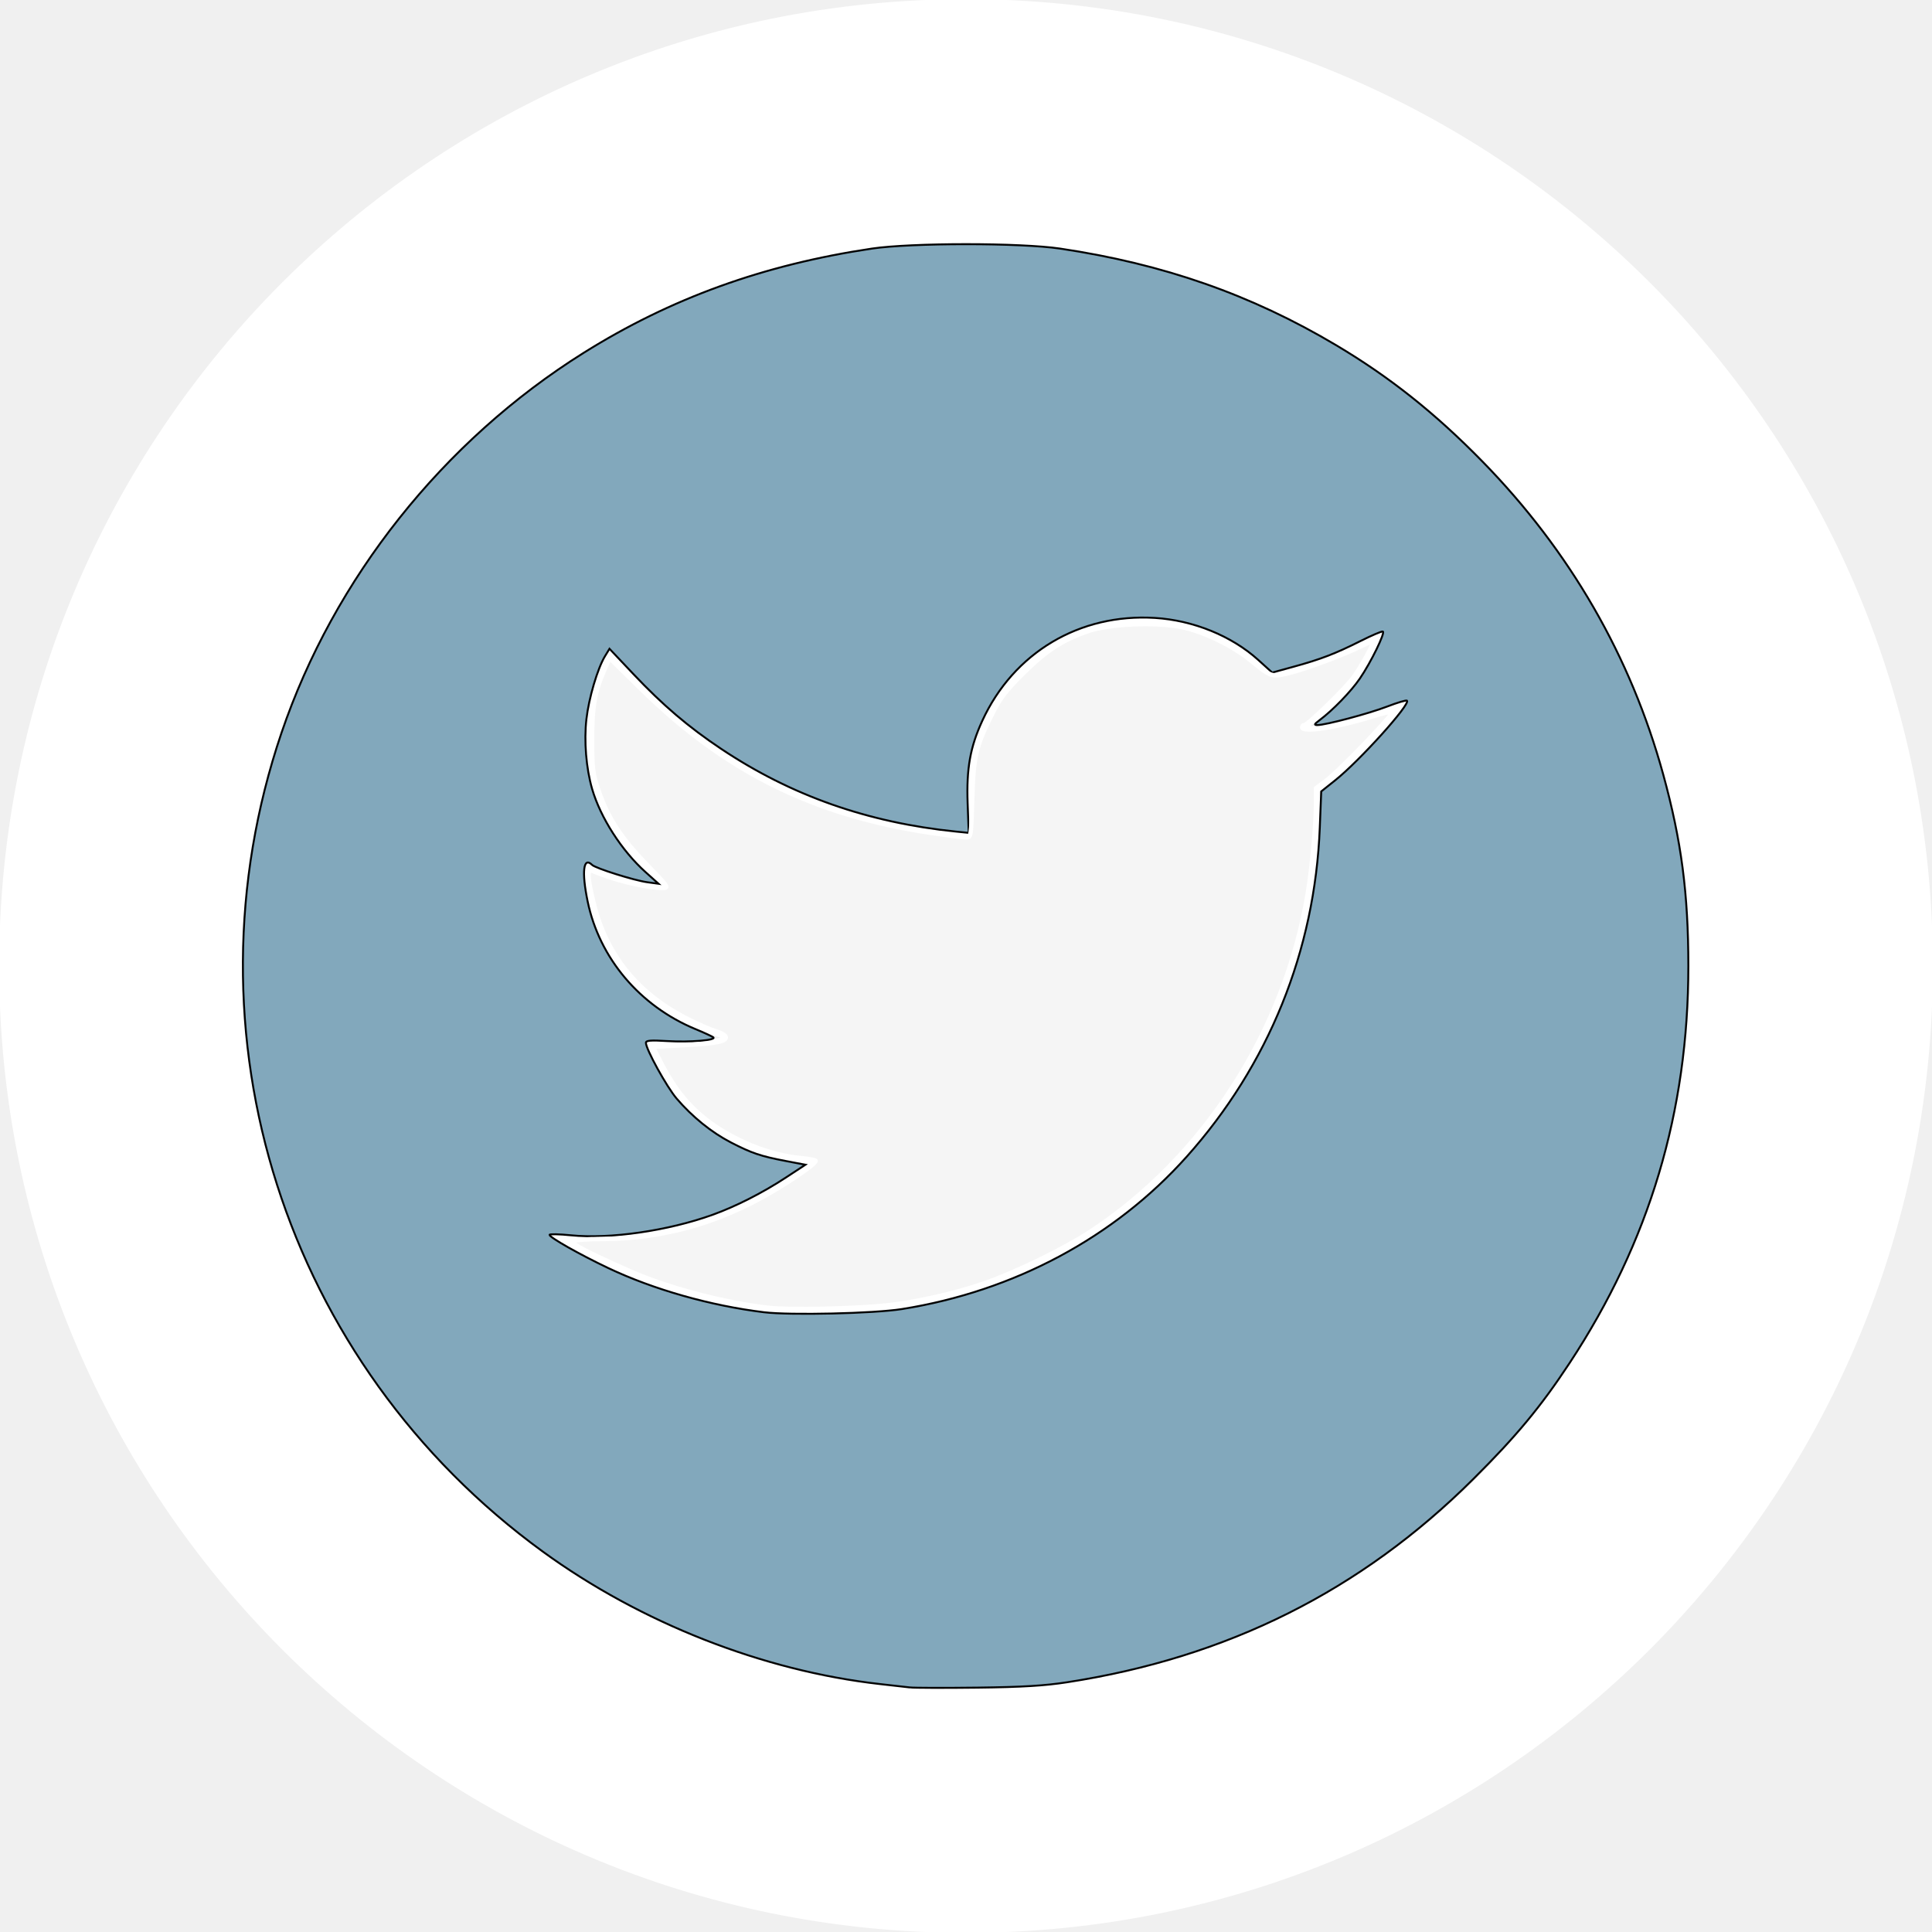
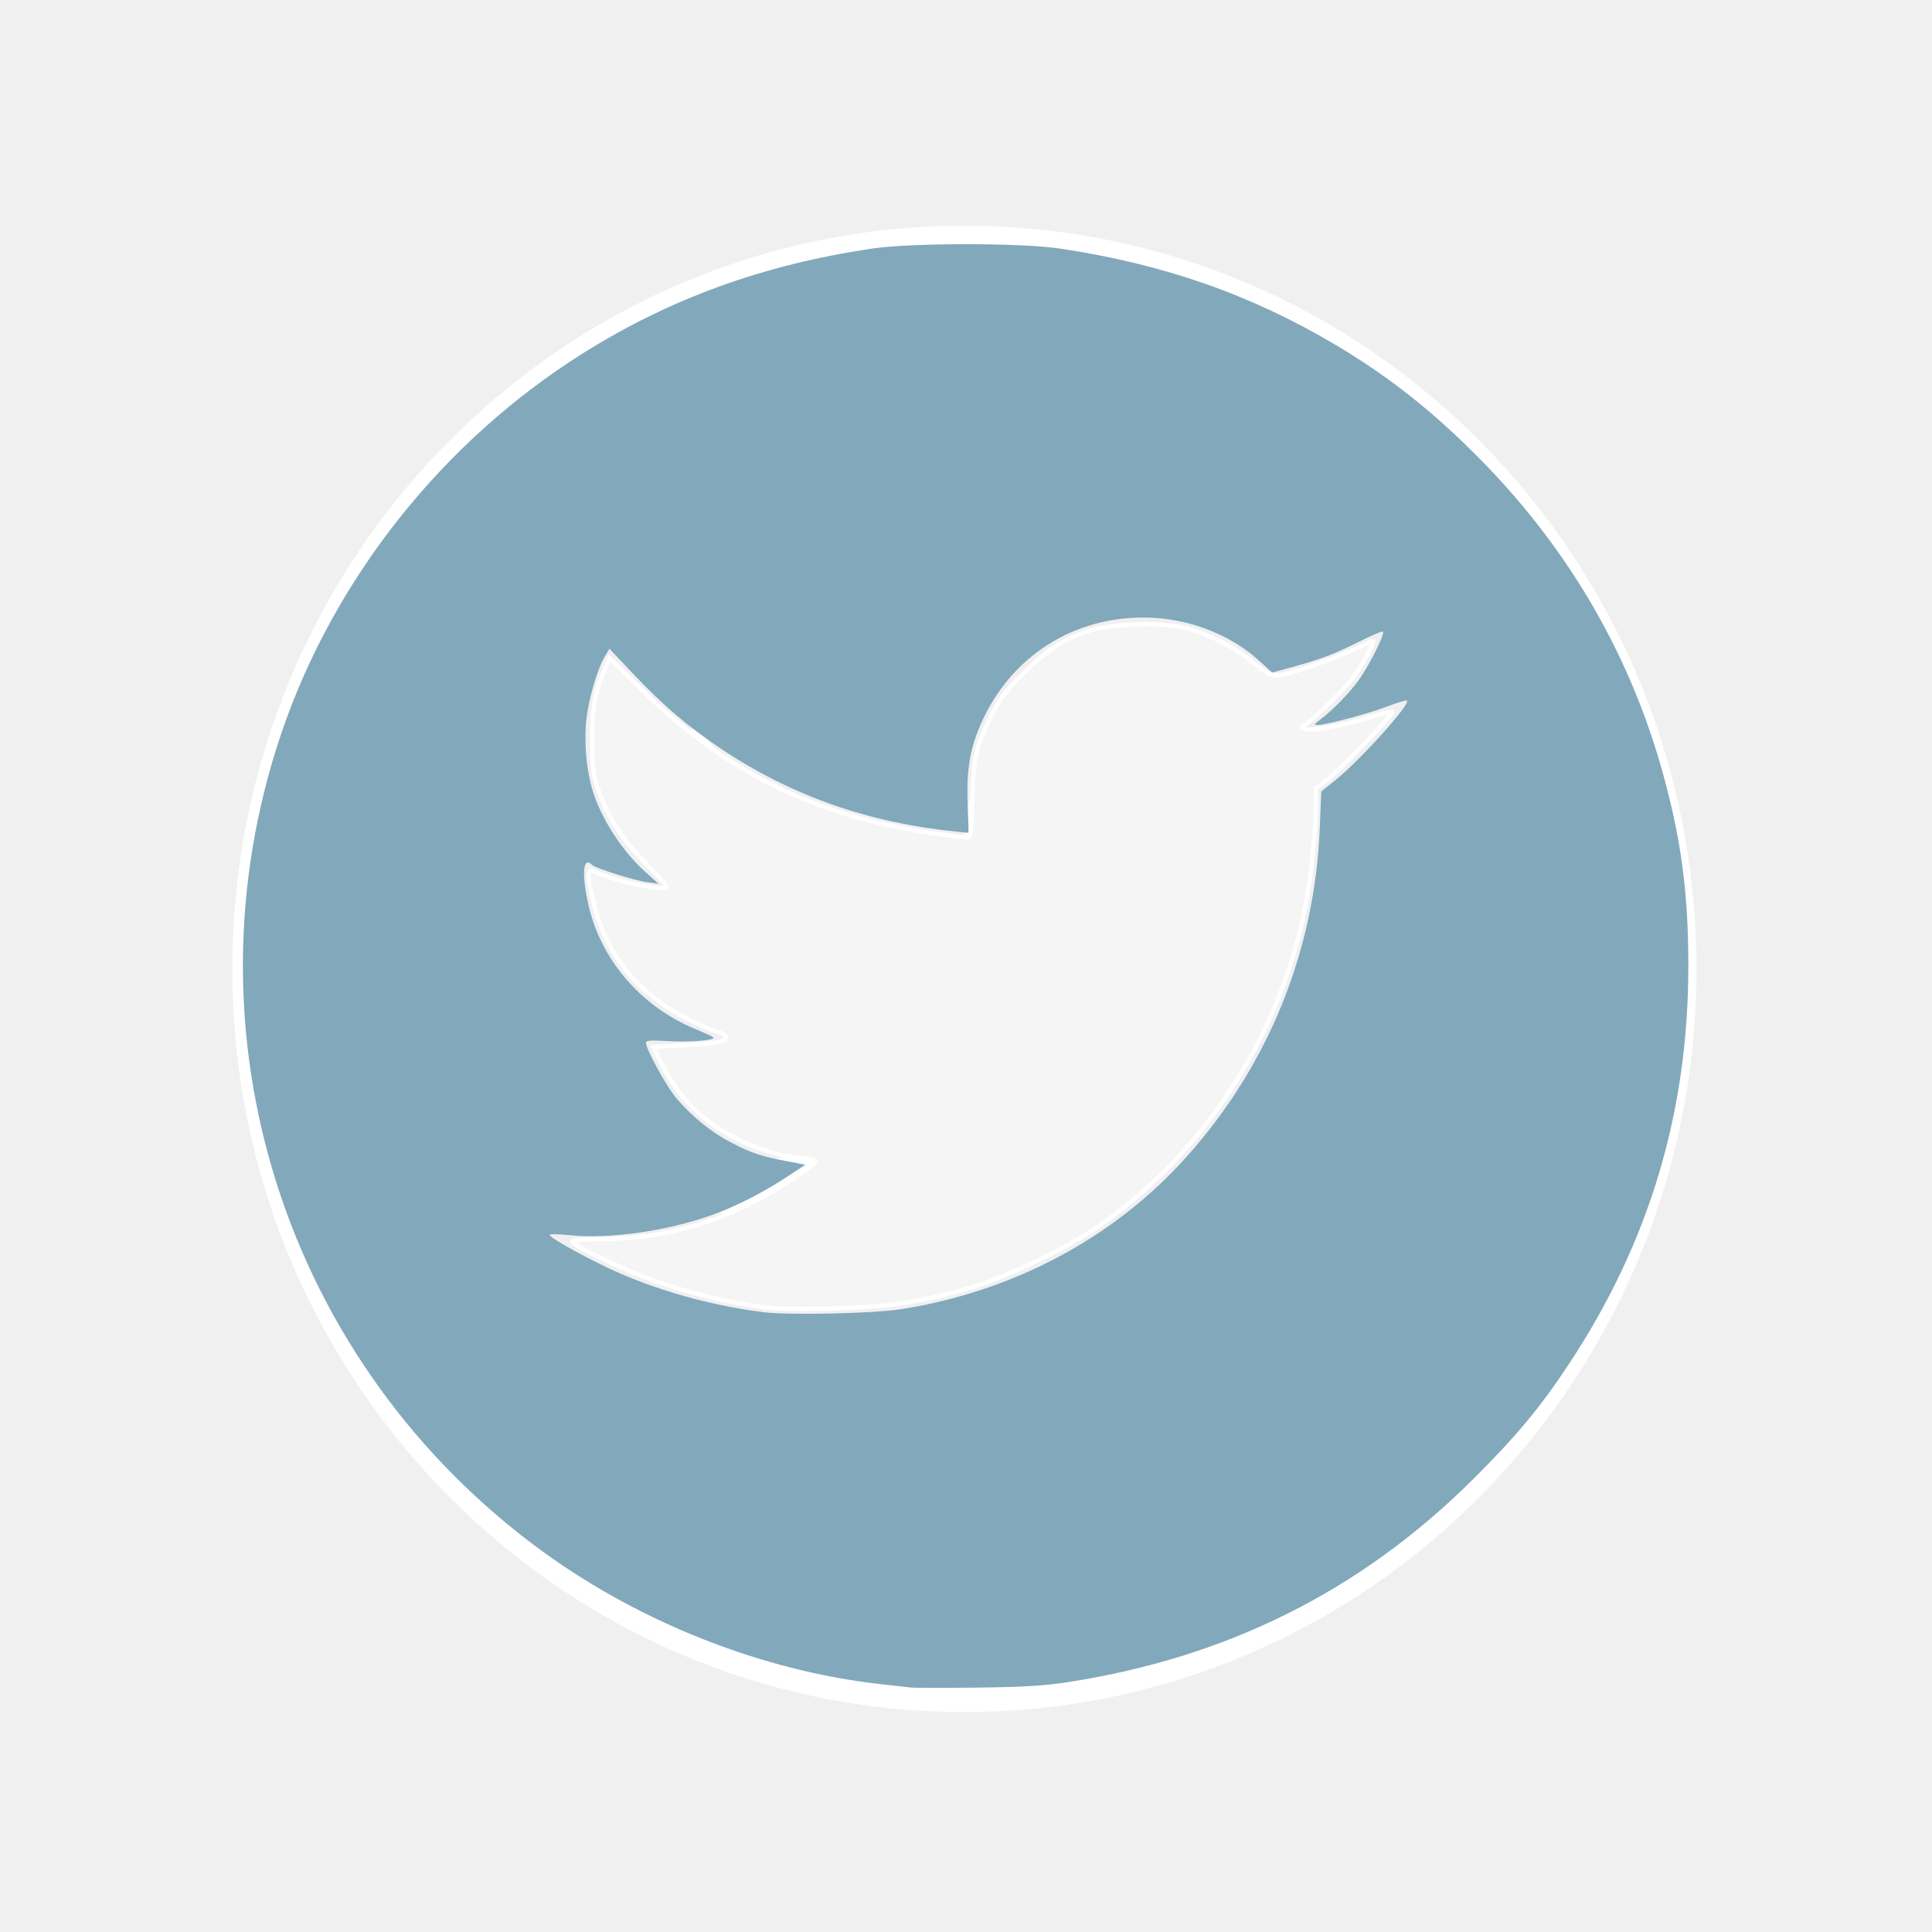
<svg xmlns="http://www.w3.org/2000/svg" height="800px" width="800px" version="1.1" id="_x32_" viewBox="0 0 512 512" xml:space="preserve">
  <defs id="defs13" />
  <style type="text/css" id="style2">
	.st0{fill:#000000;}
</style>
-   <g id="g8" style="fill:#ffffff;stroke:#ffffff;stroke-opacity:1;stroke-width:0.448;stroke-miterlimit:4;stroke-dasharray:none">
-     <path class="st0" d="M256,0C114.615,0,0,114.615,0,256s114.615,256,256,256s256-114.615,256-256S397.385,0,256,0z M256,448   c-105.869,0-192-86.131-192-192S150.131,64,256,64s192,86.131,192,192S361.869,448,256,448z" id="path4" style="fill:#ffffff;stroke:#ffffff;stroke-opacity:1;stroke-width:0.448;stroke-miterlimit:4;stroke-dasharray:none" />
-     <path class="st0" d="M372.432,186c0.084-0.125,0.184-0.238,0.268-0.363c-6.652,2.949-13.713,5.098-21.066,6.436   c-1.754,0.264-3.52,0.49-5.305,0.627c7.502-4.594,13.53-11.281,17.44-19.215c1.029-1.973,2.025-3.967,2.785-6.062   c-0.088,0.053-0.184,0.094-0.272,0.146c0.039-0.123,0.11-0.23,0.148-0.354c-8.992,5.332-18.953,9.207-29.556,11.295   c-8.49-9.047-20.588-14.699-33.975-14.699c-25.709,0-46.549,20.84-46.549,46.545c0,3.348,0.387,6.602,1.057,9.75   c0.041,0.287,0.064,0.564,0.105,0.853c-34.021-1.717-64.633-16.283-87.131-38.932c-2.988-3.051-5.871-6.219-8.56-9.578   c-0.014,0.024-0.022,0.047-0.035,0.07c-0.055-0.066-0.117-0.123-0.172-0.19c-4.006,6.875-6.301,14.869-6.301,23.4   c0,13.328,5.652,25.305,14.631,33.795c1.783,1.756,3.67,3.424,5.734,4.918c-7.502-0.295-14.56-2.357-20.742-5.791   c-0.002,0.195-0.004,0.389-0.004,0.586c0,18.754,11.174,34.791,27.158,42.164c3.098,1.49,6.324,2.754,9.771,3.558   c-3.787,0.994-7.754,1.551-11.853,1.551c-2.649,0-5.209-0.31-7.734-0.738c-0.258-0.072-0.543-0.09-0.795-0.172   c0.012,0.035,0.03,0.066,0.041,0.1c-0.088-0.016-0.184-0.01-0.27-0.026c5.184,16.188,19.004,28.516,36.029,31.59   c2.365,0.473,4.787,0.766,7.252,0.881c-15.9,12.393-35.89,19.781-57.609,19.781c-3.02,0-5.979-0.244-8.926-0.523   c-0.68-0.121-1.385-0.166-2.049-0.33c0.129,0.082,0.266,0.152,0.394,0.234c-0.172-0.019-0.351-0.012-0.521-0.031   c20.598,13.207,45.064,20.912,71.352,20.912c47.303,0,82.695-21.694,104.959-51.446c0.074-0.098,0.156-0.189,0.228-0.287   c2.129-2.86,4.088-5.809,5.971-8.805c0.387-0.611,0.816-1.195,1.192-1.812c1.736-2.862,3.303-5.795,4.818-8.752   c0.377-0.736,0.806-1.447,1.17-2.192c1.764-3.6,3.354-7.258,4.789-10.959c0.018-0.043,0.037-0.086,0.055-0.129   c6.084-15.73,9.254-32.197,9.254-48.054c0-2.02-0.045-4.026-0.135-6.022c7.234-5.223,13.664-11.514,19.152-18.553   c1.428-1.744,2.842-3.5,4.17-5.324C372.676,185.908,372.551,185.949,372.432,186z" id="path6" style="fill:#ffffff;stroke:#ffffff;stroke-opacity:1;stroke-width:0.448;stroke-miterlimit:4;stroke-dasharray:none" />
+   <g id="g8" style="fill:#ffffff;stroke:#ffffff;stroke-width:0.448;stroke-miterlimit:4;stroke-dasharray:none;stroke-opacity:1" transform="matrix(0.7571966,0,0,0.7686614,61.73888,59.98292)">
+     <path class="st0" d="M 256,0 C 114.615,0 0,114.615 0,256 0,397.385 114.615,512 256,512 397.385,512 512,397.385 512,256 512,114.615 397.385,0 256,0 Z m 0,448 C 150.131,448 64,361.869 64,256 64,150.131 150.131,64 256,64 c 105.869,0 192,86.131 192,192 0,105.869 -86.131,192 -192,192 z" id="path4" style="fill:#ffffff;stroke:#ffffff;stroke-width:0.448;stroke-miterlimit:4;stroke-dasharray:none;stroke-opacity:1" />
+     <path class="st0" d="m 372.432,186 c 0.084,-0.125 0.184,-0.238 0.268,-0.363 -6.652,2.949 -13.713,5.098 -21.066,6.436 -1.754,0.264 -3.52,0.49 -5.305,0.627 7.502,-4.594 13.53,-11.281 17.44,-19.215 1.029,-1.973 2.025,-3.967 2.785,-6.062 -0.088,0.053 -0.184,0.094 -0.272,0.146 0.039,-0.123 0.11,-0.23 0.148,-0.354 -8.992,5.332 -18.953,9.207 -29.556,11.295 -8.49,-9.047 -20.588,-14.699 -33.975,-14.699 -25.709,0 -46.549,20.84 -46.549,46.545 0,3.348 0.387,6.602 1.057,9.75 0.041,0.287 0.064,0.564 0.105,0.853 -34.021,-1.717 -64.633,-16.283 -87.131,-38.932 -2.988,-3.051 -5.871,-6.219 -8.56,-9.578 -0.014,0.024 -0.022,0.047 -0.035,0.07 -0.055,-0.066 -0.117,-0.123 -0.172,-0.19 -4.006,6.875 -6.301,14.869 -6.301,23.4 0,13.328 5.652,25.305 14.631,33.795 1.783,1.756 3.67,3.424 5.734,4.918 -7.502,-0.295 -14.56,-2.357 -20.742,-5.791 -0.002,0.195 -0.004,0.389 -0.004,0.586 0,18.754 11.174,34.791 27.158,42.164 3.098,1.49 6.324,2.754 9.771,3.558 -3.787,0.994 -7.754,1.551 -11.853,1.551 -2.649,0 -5.209,-0.31 -7.734,-0.738 -0.258,-0.072 -0.543,-0.09 -0.795,-0.172 0.012,0.035 0.03,0.066 0.041,0.1 -0.088,-0.016 -0.184,-0.01 -0.27,-0.026 5.184,16.188 19.004,28.516 36.029,31.59 2.365,0.473 4.787,0.766 7.252,0.881 -15.9,12.393 -35.89,19.781 -57.609,19.781 -3.02,0 -5.979,-0.244 -8.926,-0.523 -0.68,-0.121 -1.385,-0.166 -2.049,-0.33 0.129,0.082 0.266,0.152 0.394,0.234 -0.172,-0.019 -0.351,-0.012 -0.521,-0.031 20.598,13.207 45.064,20.912 71.352,20.912 47.303,0 82.695,-21.694 104.959,-51.446 0.074,-0.098 0.156,-0.189 0.228,-0.287 2.129,-2.86 4.088,-5.809 5.971,-8.805 0.387,-0.611 0.816,-1.195 1.192,-1.812 1.736,-2.862 3.303,-5.795 4.818,-8.752 0.377,-0.736 0.806,-1.447 1.17,-2.192 1.764,-3.6 3.354,-7.258 4.789,-10.959 0.018,-0.043 0.037,-0.086 0.055,-0.129 6.084,-15.73 9.254,-32.197 9.254,-48.054 0,-2.02 -0.045,-4.026 -0.135,-6.022 7.234,-5.223 13.664,-11.514 19.152,-18.553 1.428,-1.744 2.842,-3.5 4.17,-5.324 -0.119,0.055 -0.244,0.096 -0.363,0.147 z" id="path6" style="fill:#ffffff;stroke:#ffffff;stroke-width:0.448;stroke-miterlimit:4;stroke-dasharray:none;stroke-opacity:1" />
  </g>
-   <path style="fill:#82a8bc;fill-opacity:1;stroke:#030303;stroke-width:0.8;stroke-opacity:1;stroke-miterlimit:4;stroke-dasharray:none;stroke-dashoffset:0" d="m 376.722,698.726 c -1.829,-0.209 -7.387,-0.837 -12.352,-1.394 C 315.934,691.889 265.293,671.985 224.703,642.437 117.871,564.667 74.281,428.123 116.522,303.563 c 21.721,-64.052 66.995,-121.016 125.135,-157.447 36.042,-22.585 74.519,-36.501 119.387,-43.181 16.279,-2.424 61.63,-2.424 77.91,0 42.799,6.372 79.117,19.078 114.262,39.975 22.276,13.246 41.01,28.138 60.627,48.194 36.212,37.023 61.456,80.731 74.876,129.647 7.521,27.413 10.384,49.264 10.384,79.249 0,60.317 -16.111,114.195 -49.15,164.371 -11.918,18.1 -22.013,30.263 -39.858,48.027 -46.509,46.296 -101.798,73.962 -168.261,84.194 -9.395,1.446 -18.341,1.98 -37.085,2.211 -13.587,0.167 -26.2,0.133 -28.029,-0.076 z m -3.325,-156.659 c 46.421,-7.38 88.04,-29.628 117.93,-63.042 33.971,-37.976 53.149,-85.357 55.172,-136.308 l 0.596,-15.002 5.788,-4.62 c 10.116,-8.074 31.213,-31.479 29.721,-32.971 -0.289,-0.289 -3.985,0.807 -8.211,2.437 -7.608,2.934 -25.459,7.672 -28.914,7.674 -1.461,9.5e-4 -1.286,-0.377 0.95,-2.053 5.489,-4.113 12.978,-11.849 16.646,-17.194 4.58,-6.674 10.655,-19.121 9.518,-19.5 -0.455,-0.152 -4.629,1.633 -9.275,3.965 -10.441,5.243 -16.403,7.53 -27.709,10.633 l -8.81,2.418 -5.784,-5.235 c -10.992,-9.947 -26.925,-16.424 -42.806,-17.401 -31.182,-1.919 -58.506,14.374 -71.477,42.621 -5.008,10.907 -6.577,19.753 -6.056,34.161 l 0.441,12.223 -5.308,-0.539 c -36.473,-3.702 -68.216,-14.893 -97.229,-34.277 -13.586,-9.077 -24.102,-18.045 -36.37,-31.016 l -9.834,-10.396 -1.865,3.067 c -3.072,5.051 -6.7,17.345 -7.69,26.057 -1.033,9.095 -0.107,20.415 2.366,28.923 3.453,11.877 12.246,25.567 22.107,34.415 l 5.392,4.839 -4.751,-0.648 c -5.304,-0.723 -21.355,-5.774 -22.755,-7.16 -3.611,-3.576 -4.397,2.768 -1.864,15.061 4.85,23.542 21.601,43.386 44.69,52.942 3.593,1.487 6.903,3.018 7.354,3.401 1.404,1.193 -9.746,2.097 -19.036,1.542 -6.969,-0.416 -8.863,-0.261 -8.863,0.724 0,2.644 8.633,18.305 12.731,23.094 6.453,7.543 14.471,14.029 22.424,18.14 8.647,4.47 12.334,5.717 22.803,7.713 l 8.076,1.54 -8.076,5.294 c -9.709,6.365 -20.742,11.97 -30.404,15.447 -18.401,6.621 -42.483,10.096 -58.67,8.465 -4.834,-0.487 -8.789,-0.567 -8.789,-0.178 0,1.07 12.46,8.124 24.213,13.707 18.793,8.927 42.525,15.664 64.624,18.345 10.81,1.311 45.541,0.514 57.007,-1.309 z" id="path1020" transform="scale(0.64)" />
+   <path style="fill:#82a8bc;fill-opacity:1;stroke:none;stroke-width:0.8;stroke-opacity:0;stroke-miterlimit:4;stroke-dasharray:none;stroke-dashoffset:0" d="m 376.722,698.726 c -1.829,-0.209 -7.387,-0.837 -12.352,-1.394 C 315.934,691.889 265.293,671.985 224.703,642.437 117.871,564.667 74.281,428.123 116.522,303.563 c 21.721,-64.052 66.995,-121.016 125.135,-157.447 36.042,-22.585 74.519,-36.501 119.387,-43.181 16.279,-2.424 61.63,-2.424 77.91,0 42.799,6.372 79.117,19.078 114.262,39.975 22.276,13.246 41.01,28.138 60.627,48.194 36.212,37.023 61.456,80.731 74.876,129.647 7.521,27.413 10.384,49.264 10.384,79.249 0,60.317 -16.111,114.195 -49.15,164.371 -11.918,18.1 -22.013,30.263 -39.858,48.027 -46.509,46.296 -101.798,73.962 -168.261,84.194 -9.395,1.446 -18.341,1.98 -37.085,2.211 -13.587,0.167 -26.2,0.133 -28.029,-0.076 z m -3.325,-156.659 c 46.421,-7.38 88.04,-29.628 117.93,-63.042 33.971,-37.976 53.149,-85.357 55.172,-136.308 l 0.596,-15.002 5.788,-4.62 c 10.116,-8.074 31.213,-31.479 29.721,-32.971 -0.289,-0.289 -3.985,0.807 -8.211,2.437 -7.608,2.934 -25.459,7.672 -28.914,7.674 -1.461,9.5e-4 -1.286,-0.377 0.95,-2.053 5.489,-4.113 12.978,-11.849 16.646,-17.194 4.58,-6.674 10.655,-19.121 9.518,-19.5 -0.455,-0.152 -4.629,1.633 -9.275,3.965 -10.441,5.243 -16.403,7.53 -27.709,10.633 l -8.81,2.418 -5.784,-5.235 c -10.992,-9.947 -26.925,-16.424 -42.806,-17.401 -31.182,-1.919 -58.506,14.374 -71.477,42.621 -5.008,10.907 -6.577,19.753 -6.056,34.161 l 0.441,12.223 -5.308,-0.539 c -36.473,-3.702 -68.216,-14.893 -97.229,-34.277 -13.586,-9.077 -24.102,-18.045 -36.37,-31.016 l -9.834,-10.396 -1.865,3.067 c -3.072,5.051 -6.7,17.345 -7.69,26.057 -1.033,9.095 -0.107,20.415 2.366,28.923 3.453,11.877 12.246,25.567 22.107,34.415 l 5.392,4.839 -4.751,-0.648 c -5.304,-0.723 -21.355,-5.774 -22.755,-7.16 -3.611,-3.576 -4.397,2.768 -1.864,15.061 4.85,23.542 21.601,43.386 44.69,52.942 3.593,1.487 6.903,3.018 7.354,3.401 1.404,1.193 -9.746,2.097 -19.036,1.542 -6.969,-0.416 -8.863,-0.261 -8.863,0.724 0,2.644 8.633,18.305 12.731,23.094 6.453,7.543 14.471,14.029 22.424,18.14 8.647,4.47 12.334,5.717 22.803,7.713 l 8.076,1.54 -8.076,5.294 c -9.709,6.365 -20.742,11.97 -30.404,15.447 -18.401,6.621 -42.483,10.096 -58.67,8.465 -4.834,-0.487 -8.789,-0.567 -8.789,-0.178 0,1.07 12.46,8.124 24.213,13.707 18.793,8.927 42.525,15.664 64.624,18.345 10.81,1.311 45.541,0.514 57.007,-1.309 z" id="path1020" transform="scale(0.64)" />
  <path style="fill:#f5f5f5;fill-opacity:1;stroke:#ffffff;stroke-width:1.8;stroke-opacity:1;stroke-miterlimit:4;stroke-dasharray:none" d="m 318.29,541.536 c -18.419,-2.082 -41.834,-8.267 -57.461,-15.178 -17.838,-7.889 -24.931,-11.628 -23.628,-12.454 0.703,-0.446 6.196,-0.825 12.205,-0.844 24.544,-0.075 47.396,-6.334 69.225,-18.96 9.762,-5.646 19.136,-12.21 19.136,-13.399 0,-0.34 -2.942,-0.892 -6.538,-1.226 -11.349,-1.055 -24.796,-6.125 -35.267,-13.298 -9.822,-6.729 -16.429,-14.573 -22.63,-26.873 l -2.937,-5.826 13.01,-0.697 c 13.56,-0.726 17.728,-1.593 17.076,-3.551 -0.213,-0.639 -2.067,-1.647 -4.12,-2.242 -2.053,-0.594 -7.151,-2.8 -11.329,-4.901 -20.677,-10.397 -33.607,-26.11 -39.008,-47.4 -2.855,-11.254 -3.034,-15.113 -0.655,-14.065 8.482,3.736 22.13,7.046 29.126,7.065 2.608,0.007 2.238,-0.529 -6.709,-9.732 -10.57,-10.871 -15.988,-19.194 -19.948,-30.641 -2.38,-6.88 -2.631,-8.863 -2.647,-20.903 -0.019,-13.921 1.051,-19.929 5.236,-29.39 l 1.995,-4.511 12.982,12.756 c 34.786,34.182 71.323,52.34 119.928,59.603 7.023,1.049 13.676,1.911 14.785,1.914 1.957,0.006 2.03,-0.463 2.474,-15.908 0.511,-17.775 1.439,-21.674 8.496,-35.71 3.04,-6.045 5.695,-9.489 12.543,-16.265 9.582,-9.481 15.917,-13.652 26.409,-17.387 9.056,-3.224 28.609,-4.098 39.62,-1.77 8.852,1.871 20.795,7.672 28.156,13.677 8.409,6.86 8.749,6.979 15.412,5.425 6.896,-1.609 23.511,-7.761 30.431,-11.269 2.743,-1.391 4.988,-2.263 4.988,-1.938 0,1.363 -5.097,10.584 -8.144,14.735 -3.581,4.879 -18.987,19.86 -20.423,19.86 -0.488,0 -0.887,0.428 -0.887,0.95 0,2.284 14.704,0.027 28.772,-4.417 4.097,-1.294 7.923,-2.195 8.501,-2.003 1.243,0.414 -22.035,24.612 -27.654,28.747 l -3.873,2.85 -0.026,6.651 c -0.034,8.832 -1.668,26.459 -3.434,37.055 -9.488,56.913 -43.02,109.088 -89.894,139.874 -10.829,7.113 -30.558,16.725 -44.005,21.44 -11.659,4.088 -28.301,7.855 -40.358,9.135 -13.511,1.434 -40.31,1.99 -48.931,1.016 z" id="path17693" transform="scale(0.64)" />
</svg>
